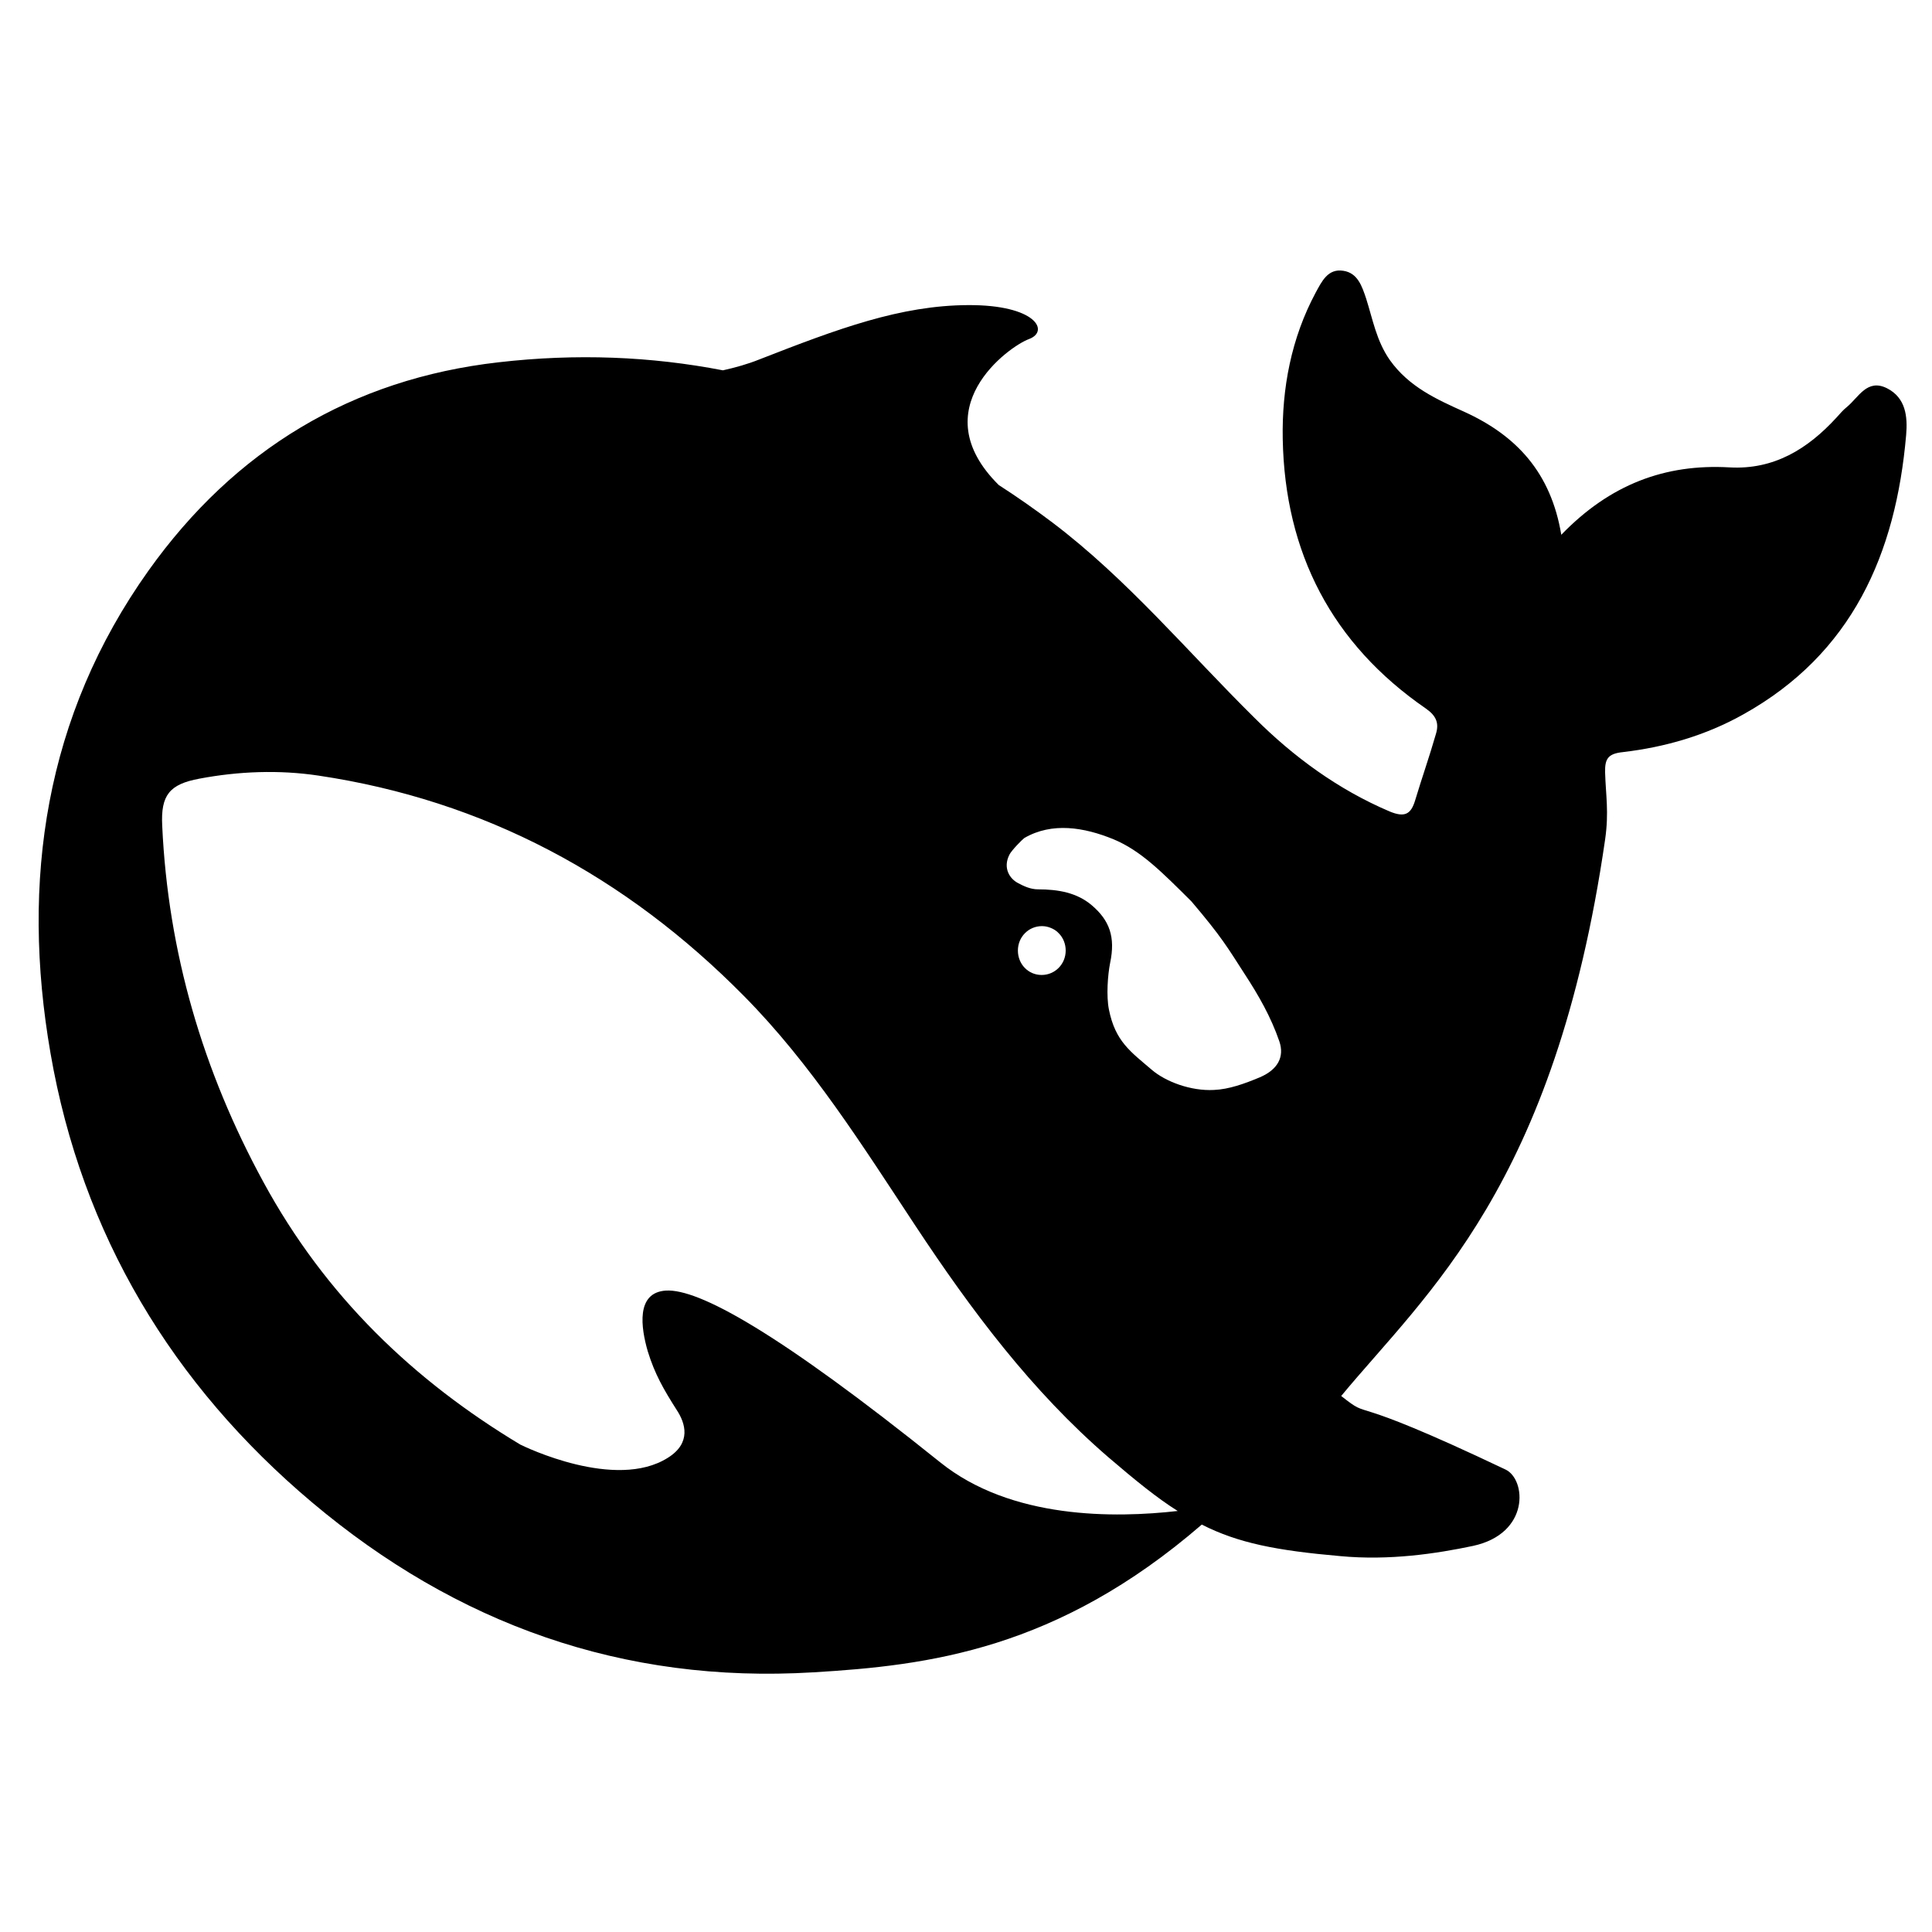
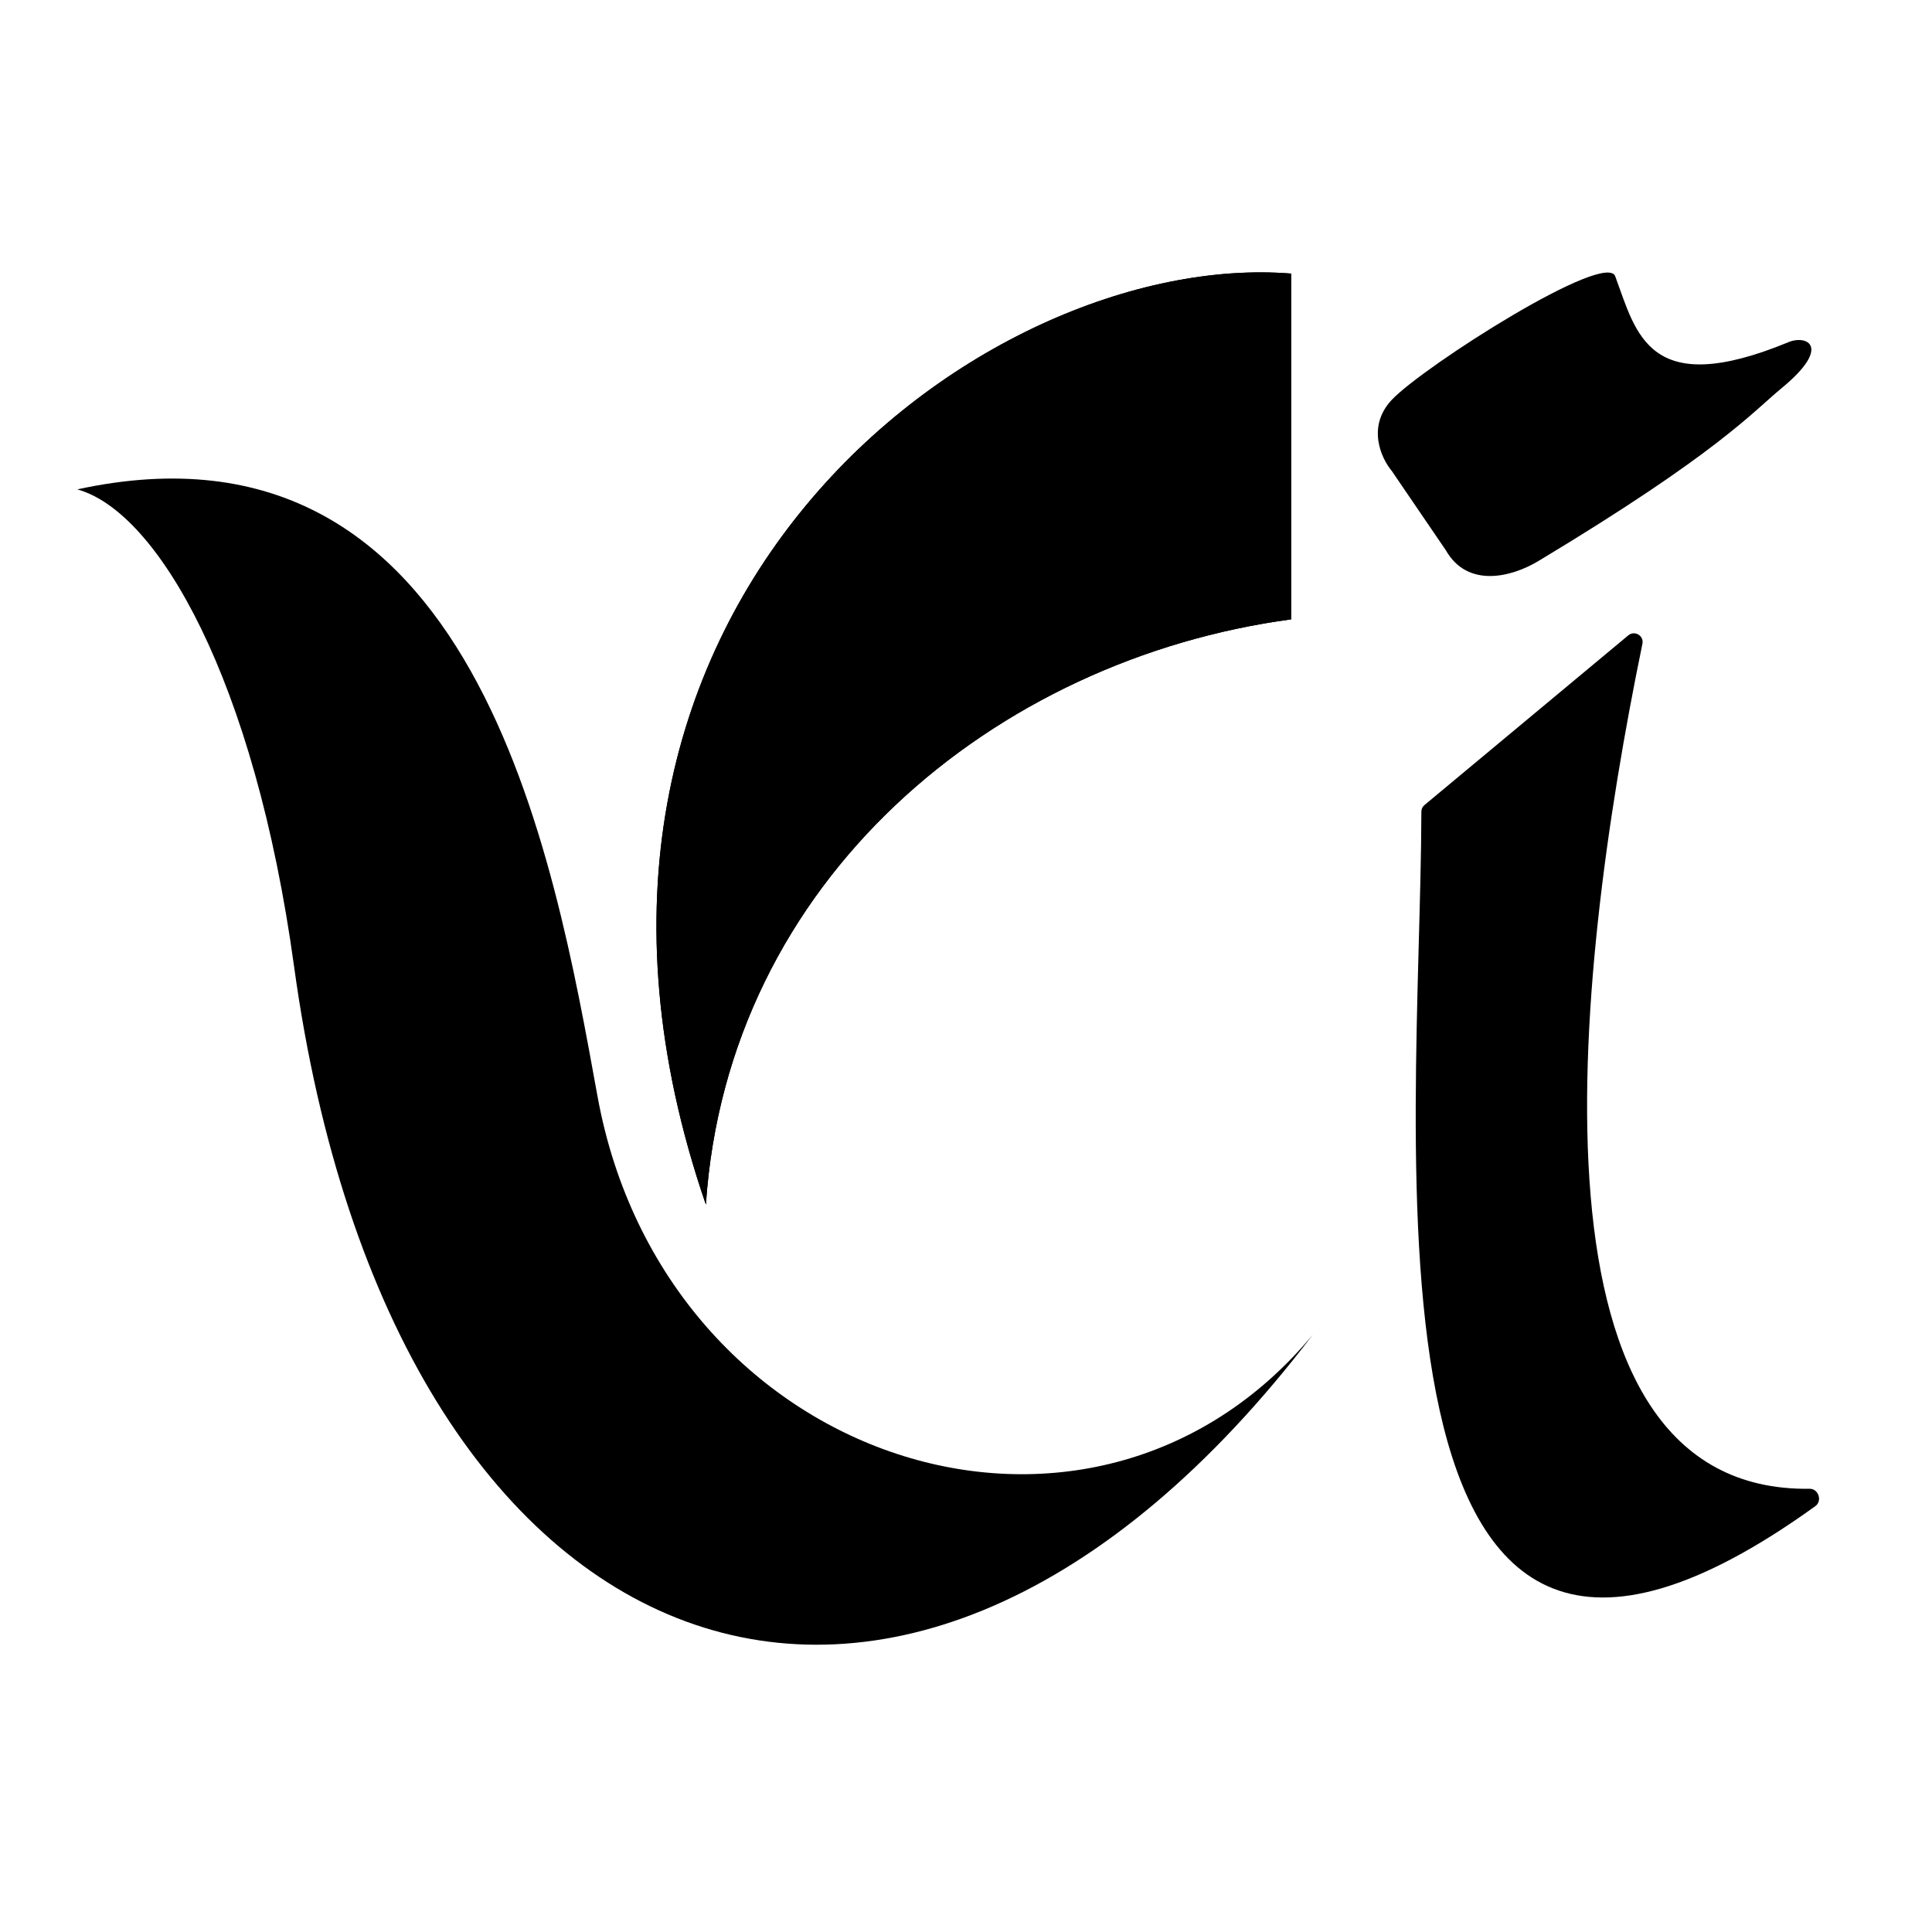
<svg xmlns="http://www.w3.org/2000/svg" width="50" height="50" viewBox="0 0 50 50" fill="none">
-   <path id="path" d="M48.835 10.048C48.323 9.792 48.102 10.28 47.803 10.528C47.701 10.608 47.614 10.712 47.527 10.808C46.779 11.624 45.905 12.16 44.762 12.096C43.092 12 41.666 12.536 40.406 13.84C40.138 12.232 39.248 11.272 37.893 10.656C37.184 10.336 36.467 10.016 35.97 9.32C35.623 8.824 35.529 8.272 35.356 7.728C35.246 7.4 35.135 7.064 34.765 7.008C34.363 6.944 34.206 7.288 34.048 7.576C33.418 8.752 33.173 10.048 33.197 11.36C33.252 14.312 34.474 16.664 36.9 18.336C37.176 18.528 37.247 18.72 37.16 19C36.995 19.576 36.797 20.136 36.624 20.712C36.514 21.08 36.349 21.16 35.962 21C34.631 20.432 33.481 19.592 32.464 18.576C30.739 16.872 29.179 14.992 27.233 13.52C26.776 13.176 26.319 12.856 25.847 12.552C23.862 10.584 26.107 8.968 26.627 8.776C27.17 8.576 26.816 7.888 25.059 7.896C23.302 7.904 21.695 8.504 19.647 9.304C19.348 9.424 19.032 9.512 18.709 9.584C16.85 9.224 14.92 9.144 12.903 9.376C9.106 9.808 6.073 11.64 3.843 14.768C1.165 18.528 0.534 22.8 1.307 27.256C2.118 31.952 4.466 35.84 8.074 38.88C11.816 42.032 16.125 43.576 21.041 43.28C24.027 43.104 27.352 42.696 31.102 39.456C32.047 39.936 33.04 40.128 34.686 40.272C35.955 40.392 37.176 40.208 38.121 40.008C39.602 39.688 39.499 38.288 38.964 38.032C34.623 35.968 35.576 36.808 34.71 36.128C36.916 33.464 40.24 30.696 41.54 21.728C41.643 21.016 41.556 20.568 41.54 19.992C41.532 19.64 41.611 19.504 42.005 19.464C43.092 19.336 44.148 19.032 45.117 18.488C47.929 16.92 49.064 14.344 49.331 11.256C49.371 10.784 49.324 10.296 48.835 10.048ZM24.326 37.84C20.12 34.464 18.079 33.352 17.236 33.4C16.448 33.448 16.59 34.368 16.763 34.968C16.944 35.56 17.181 35.968 17.512 36.488C17.74 36.832 17.898 37.344 17.283 37.728C15.928 38.584 13.573 37.44 13.462 37.384C10.721 35.736 8.428 33.56 6.813 30.584C5.253 27.72 4.348 24.648 4.198 21.368C4.158 20.576 4.387 20.296 5.159 20.152C6.175 19.96 7.223 19.92 8.239 20.072C12.533 20.712 16.189 22.672 19.253 25.776C21.002 27.544 22.325 29.656 23.689 31.72C25.138 33.912 26.698 36 28.683 37.712C29.384 38.312 29.943 38.768 30.479 39.104C28.864 39.288 26.17 39.328 24.326 37.84ZM26.343 24.6C26.343 24.248 26.619 23.968 26.966 23.968C27.044 23.968 27.115 23.984 27.178 24.008C27.265 24.04 27.344 24.088 27.407 24.16C27.517 24.272 27.58 24.432 27.58 24.6C27.58 24.952 27.304 25.232 26.957 25.232C26.611 25.232 26.343 24.952 26.343 24.6ZM32.606 27.88C32.205 28.048 31.803 28.192 31.416 28.208C30.818 28.24 30.164 27.992 29.81 27.688C29.258 27.216 28.864 26.952 28.699 26.128C28.628 25.776 28.668 25.232 28.73 24.92C28.872 24.248 28.714 23.816 28.25 23.424C27.872 23.104 27.391 23.016 26.863 23.016C26.666 23.016 26.485 22.928 26.351 22.856C26.13 22.744 25.949 22.464 26.123 22.12C26.178 22.008 26.446 21.736 26.509 21.688C27.226 21.272 28.053 21.408 28.817 21.72C29.526 22.016 30.061 22.56 30.834 23.328C31.622 24.256 31.763 24.512 32.212 25.208C32.567 25.752 32.89 26.312 33.11 26.952C33.245 27.352 33.071 27.68 32.606 27.88Z" fill="#000" fill-opacity="1" fill-rule="nonzero" />
+   <g fill="#000" fill-opacity="1" fill-rule="nonzero">
+     <g transform="translate(25 25) scale(1.121951) translate(-20.5 -16)">
+       <path d="M5 16.006C4.093 9.399 1.862 5.52 0 5.006C9.2 3.006 11 13.505 12 19.005C13.546 27.506 23.379 30.672 28.5 24.504C19 36.974 7.264 32.506 5 16.006Z" />
+       <path d="M14.5 21.504C9.758 7.717 20.886 -0.544 28 0.028V8.004C21.17 8.923 15 14.004 14.5 21.504Z" />
+       <path d="M14.5 21.504C9.758 7.717 20.886 -0.544 28 0.028V8.004C21.17 8.923 15 14.004 14.5 21.504Z" />
+       <path d="M30.319 2.943C29.741 3.56 30.078 4.29 30.319 4.577L31.567 6.408C32.062 7.28 33.066 7.043 33.708 6.656C37.842 4.168 38.63 3.235 39.317 2.668C40.483 1.706 39.891 1.437 39.475 1.609C36.243 2.943 35.964 1.409 35.481 0.106C35.32 -0.553 31.042 2.172 30.319 2.943Z" />
+       <path d="M35.777 8.373L31.076 12.287C31.03 12.325 31.004 12.379 31.004 12.438C30.989 20 29.115 36.372 40.092 28.459C40.258 28.339 40.164 28.056 39.96 28.059C33.26 28.149 34.477 16.466 36.103 8.567C36.142 8.381 35.923 8.252 35.777 8.373Z" />
+     </g>
+   </g>
</svg>
